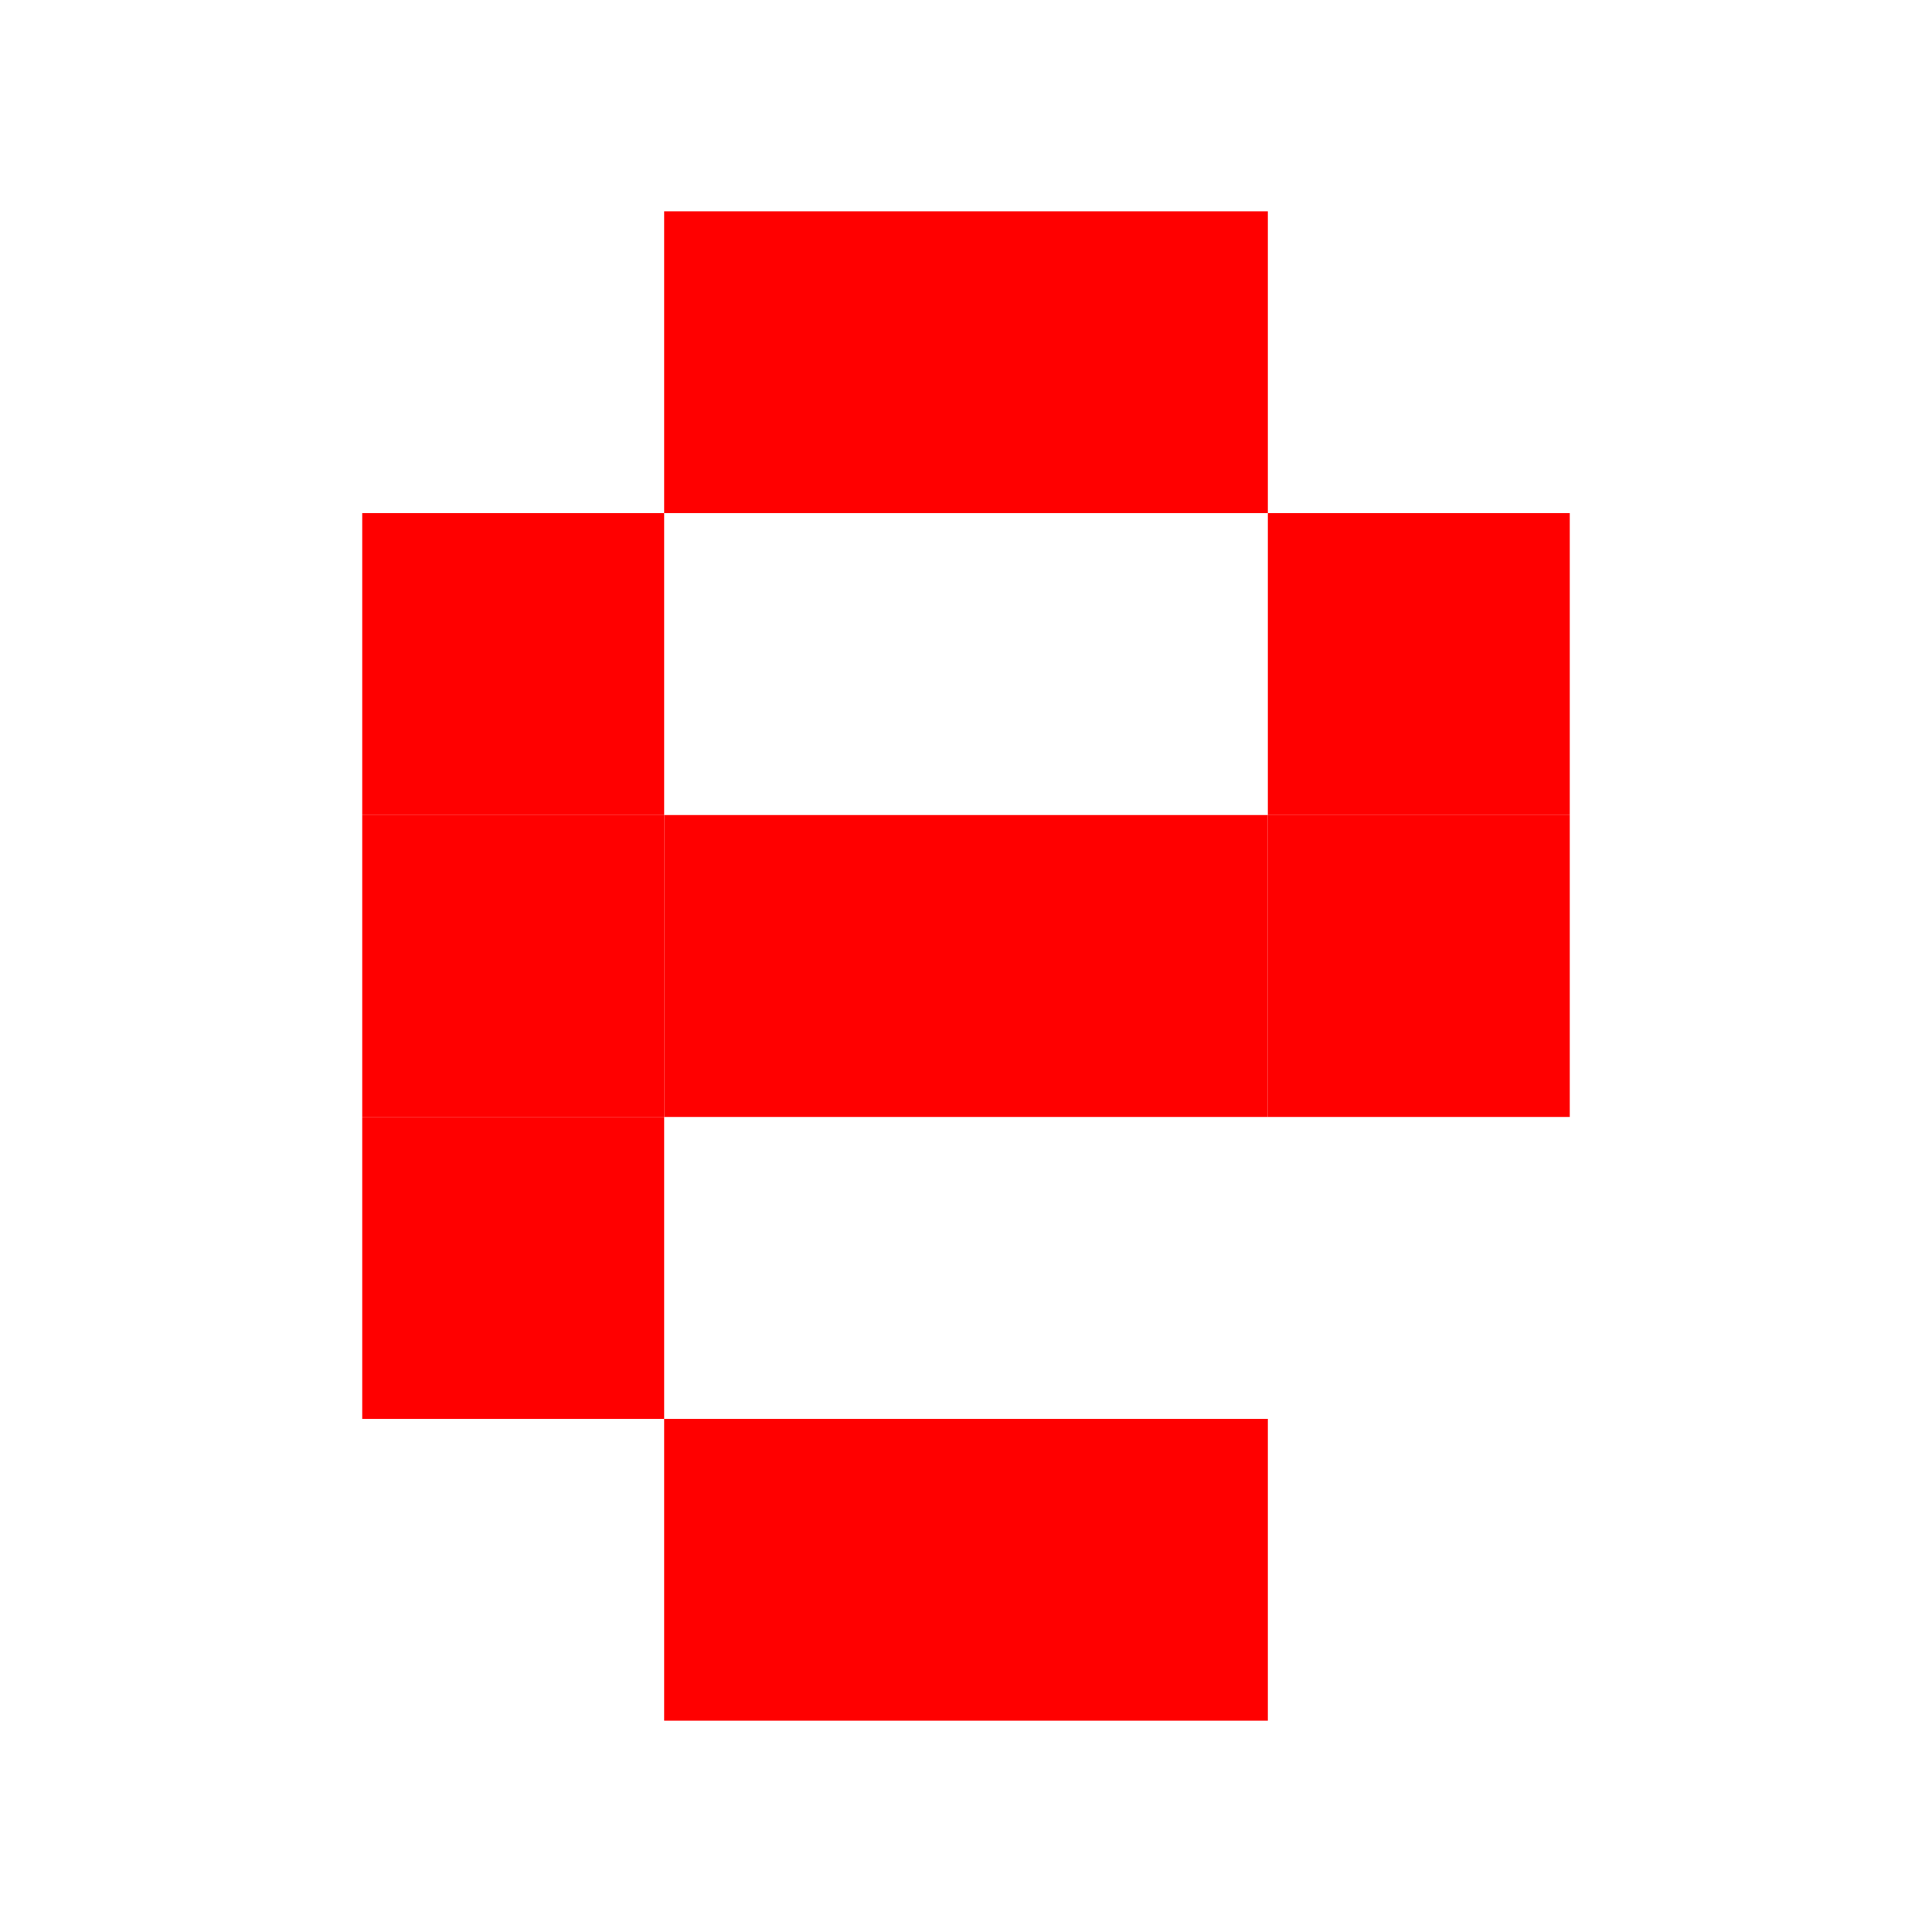
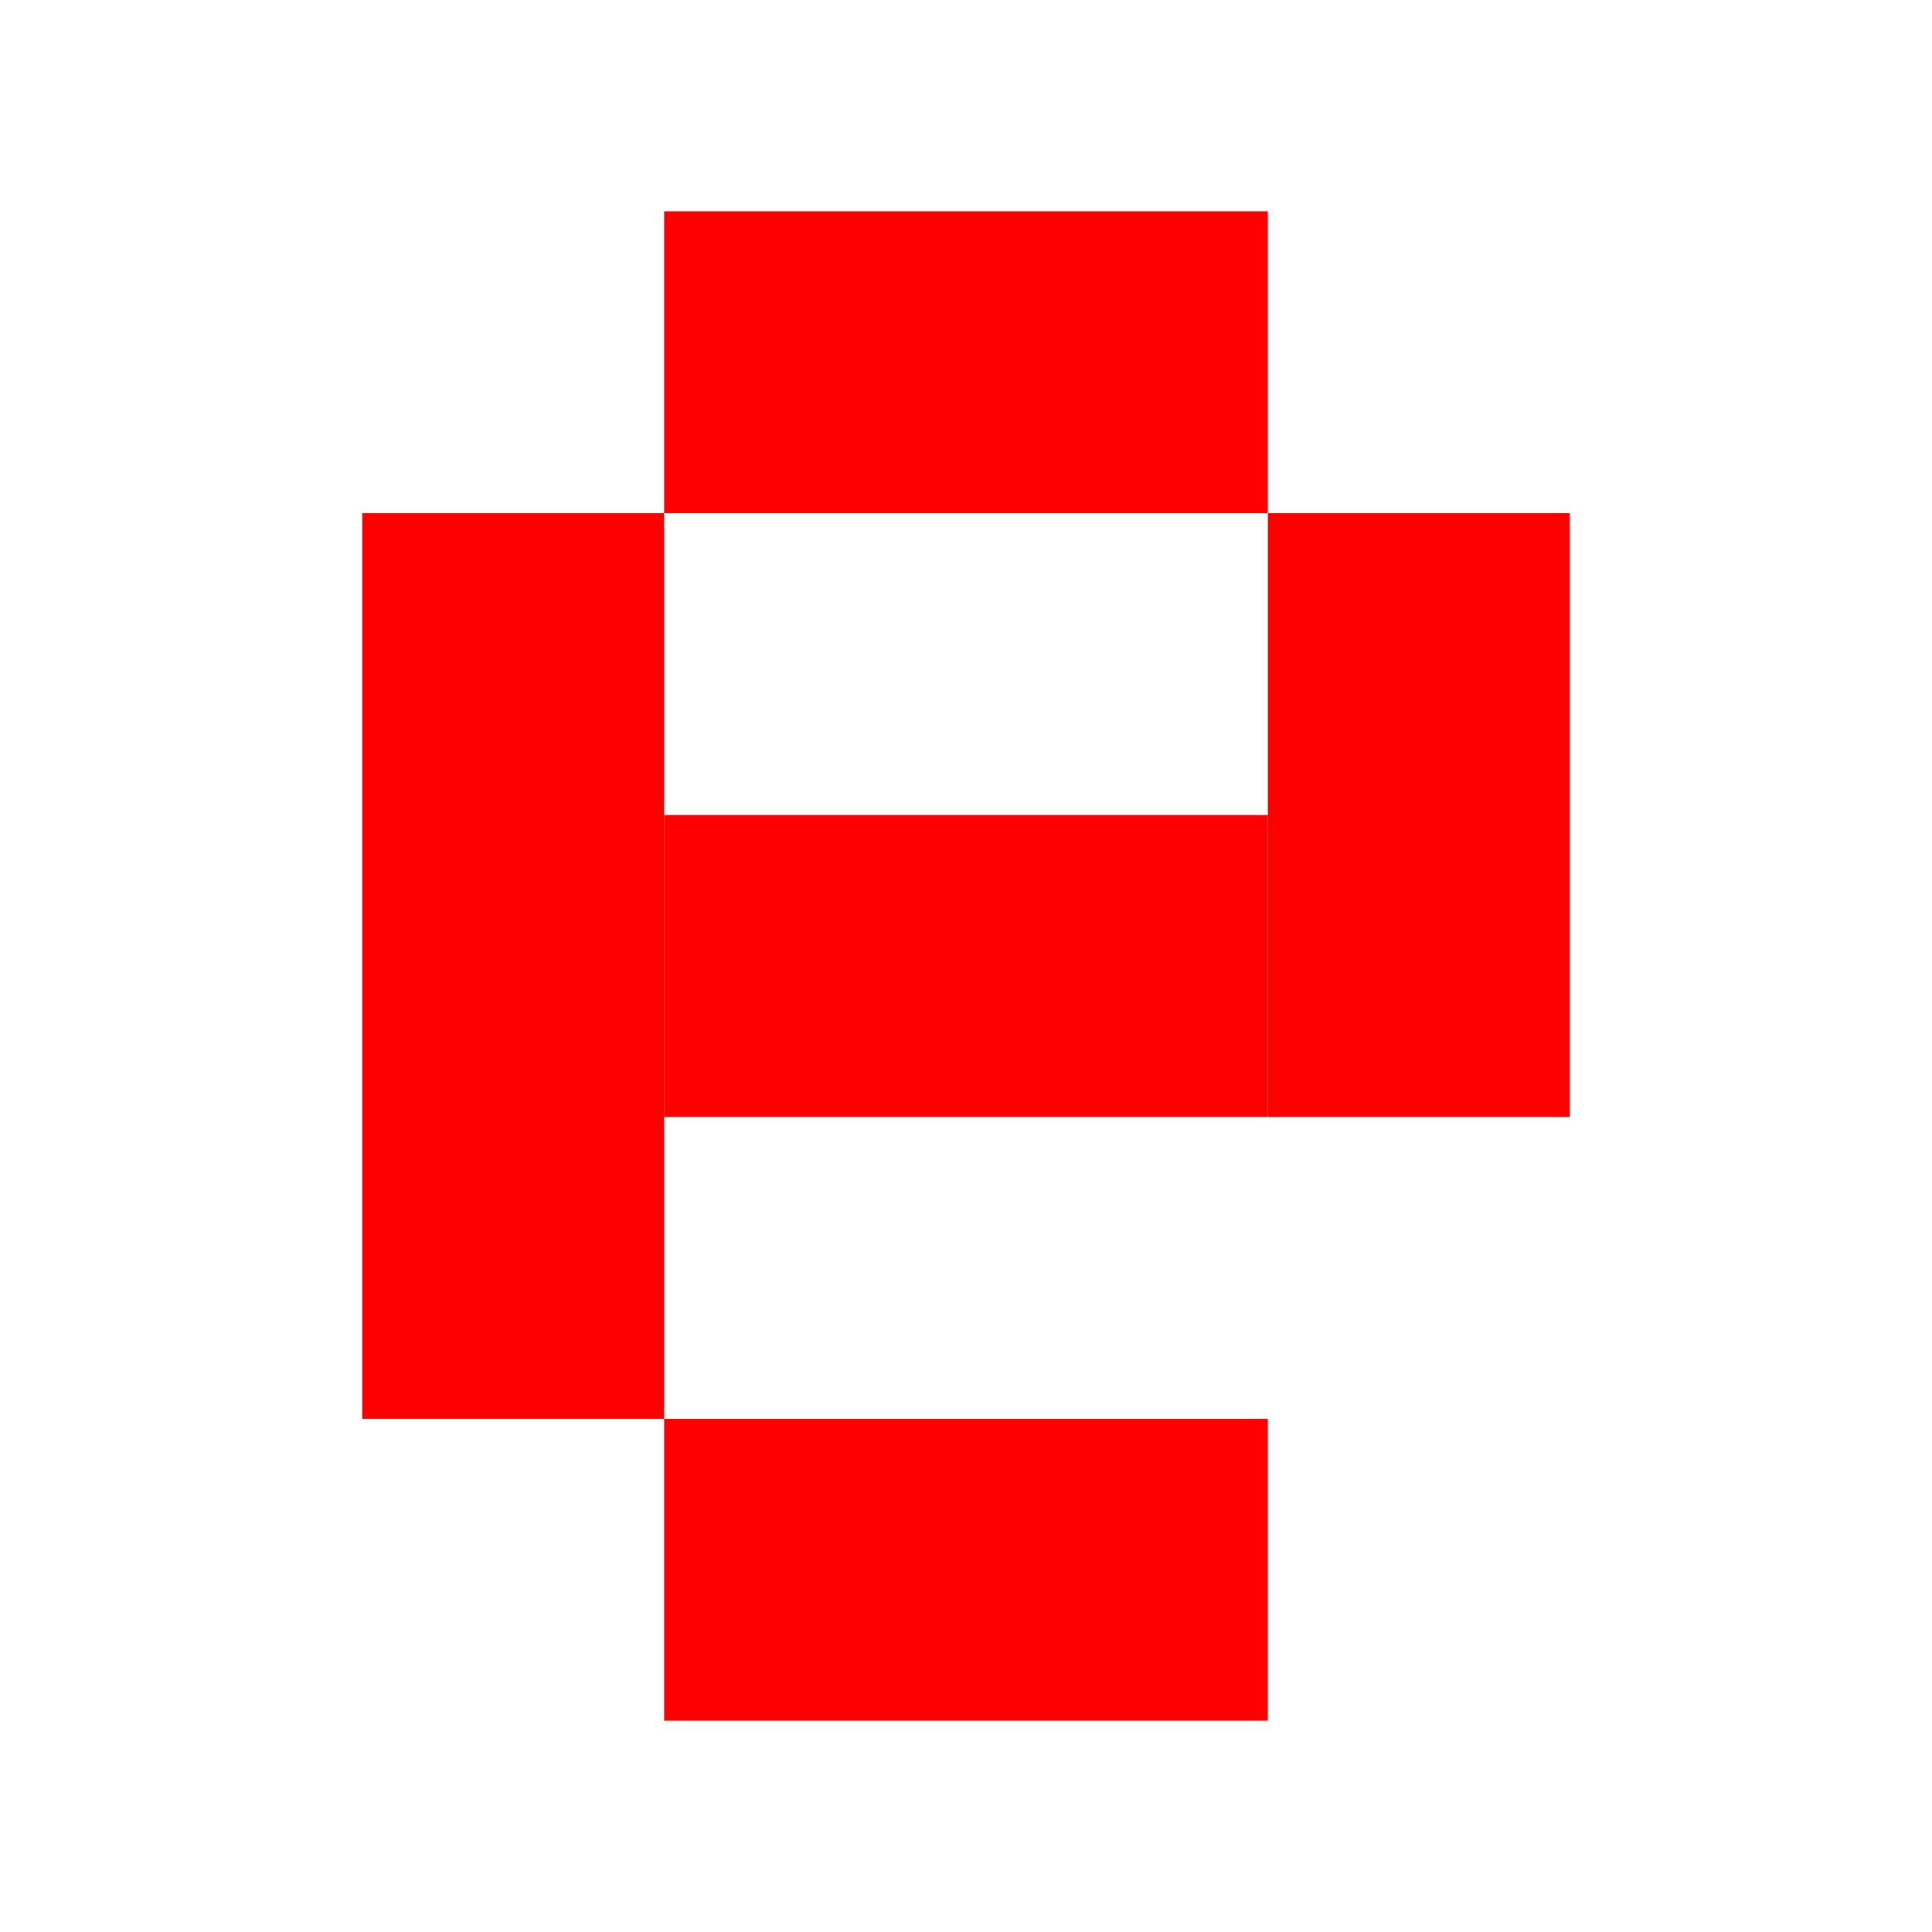
<svg xmlns="http://www.w3.org/2000/svg" width="128px" height="128px" viewBox="0 0 128 128" version="1.1">
  <g stroke="none" stroke-width="1" fill="none" fill-rule="evenodd">
-     <rect fill="#FF0000" x="44" y="14" width="20" height="20" />
-     <rect fill="#FF0000" x="64" y="14" width="20" height="20" />
-     <rect fill="#FF0000" x="84" y="34" width="20" height="20" />
-     <rect fill="#FF0000" x="24" y="34" width="20" height="20" />
-     <rect fill="#FF0000" x="24" y="54" width="20" height="20" />
-     <rect fill="#FF0000" x="24" y="74" width="20" height="20" />
-     <rect fill="#FF0000" x="44" y="54" width="20" height="20" />
-     <rect fill="#FF0000" x="64" y="54" width="20" height="20" />
-     <rect fill="#FF0000" x="84" y="54" width="20" height="20" />
-     <rect fill="#FF0000" x="44" y="94" width="20" height="20" />
-     <rect fill="#FF0000" x="64" y="94" width="20" height="20" />
+     <rect fill="#FF0000" x="44" y="14" width="40" height="20" />
+     <rect fill="#FF0000" x="84" y="34" width="20" height="40" />
+     <rect fill="#FF0000" x="24" y="34" width="20" height="60" />
+     <rect fill="#FF0000" x="44" y="54" width="40" height="20" />
+     <rect fill="#FF0000" x="44" y="94" width="40" height="20" />
  </g>
</svg>
